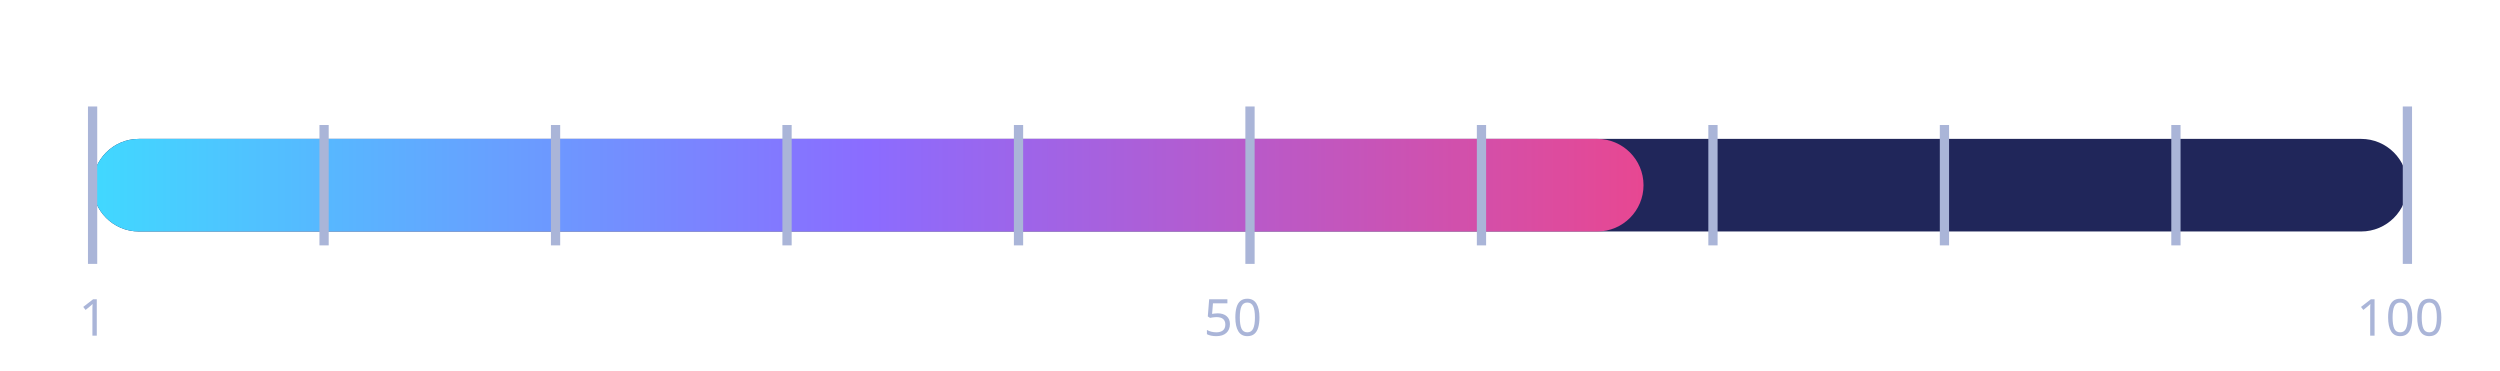
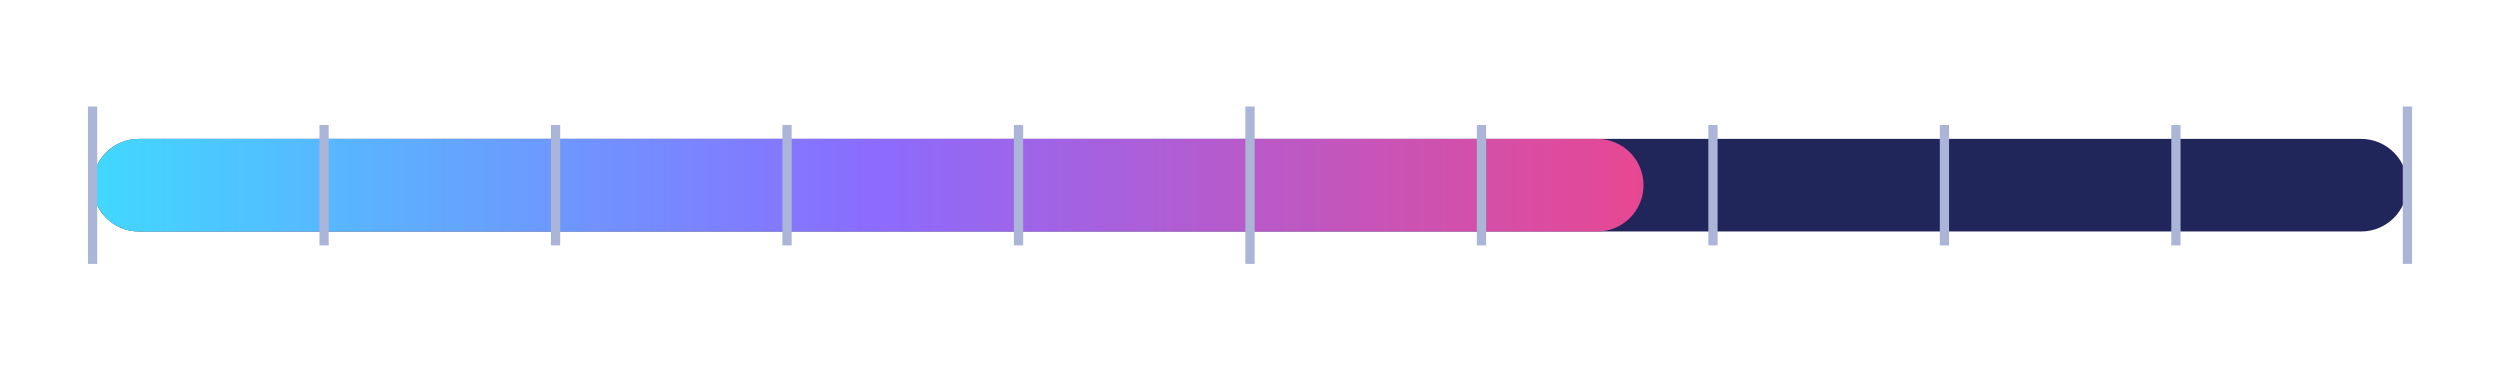
<svg xmlns="http://www.w3.org/2000/svg" width="1080" height="160" viewBox="0 0 1080 160">
  <defs>
    <linearGradient id="g" x1="0" y1="0" x2="1" y2="0">
      <stop stop-color="#40D9FF" />
      <stop offset=".5" stop-color="#8B6CFF" />
      <stop offset="1" stop-color="#E84791" />
    </linearGradient>
  </defs>
  <rect x="40" y="60" width="1000" height="40" rx="20" fill="#20265A" />
  <rect x="40" y="60" width="670" height="40" rx="20" fill="url(#g)" />
  <g stroke="#AAB5D8" stroke-width="4">
    <path d="M40 46v68M140 54v52M240 54v52M340 54v52M440 54v52M540 46v68M640 54v52M740 54v52M840 54v52M940 54v52M1040 46v68" />
  </g>
-   <g fill="#AAB5D8" font-family="sans-serif" font-size="22">
-     <text x="34" y="145">1</text>
-     <text x="520" y="145">50</text>
-     <text x="1018" y="145">100</text>
-   </g>
+   <g fill="#AAB5D8" font-family="sans-serif" font-size="22" />
</svg>
